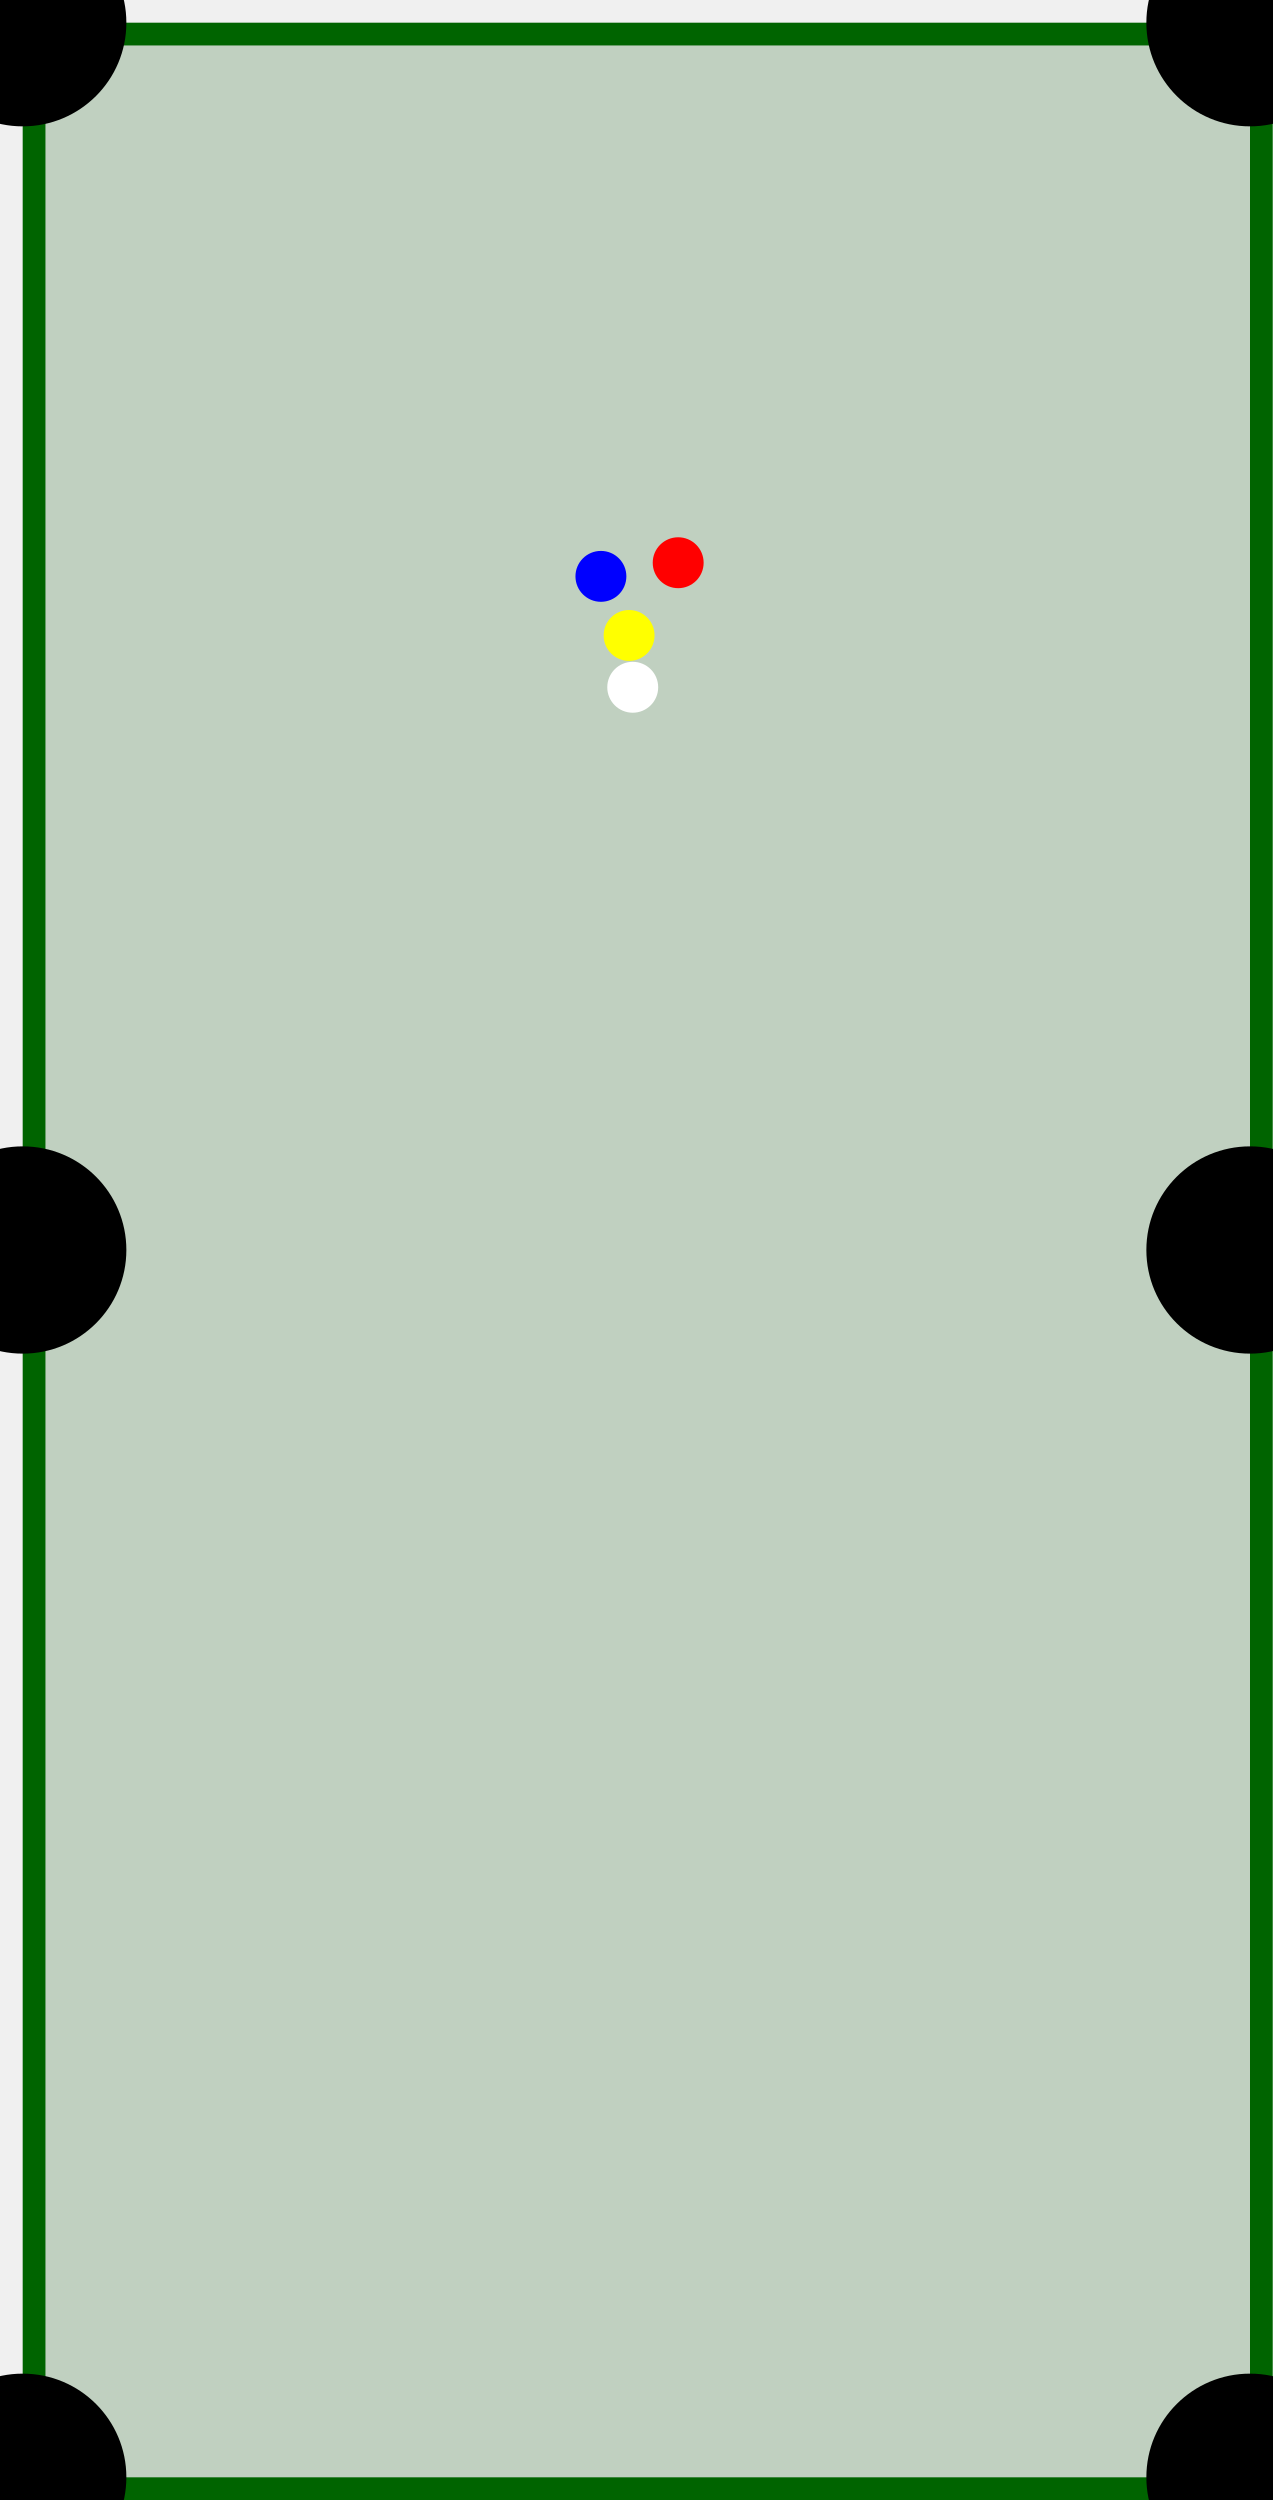
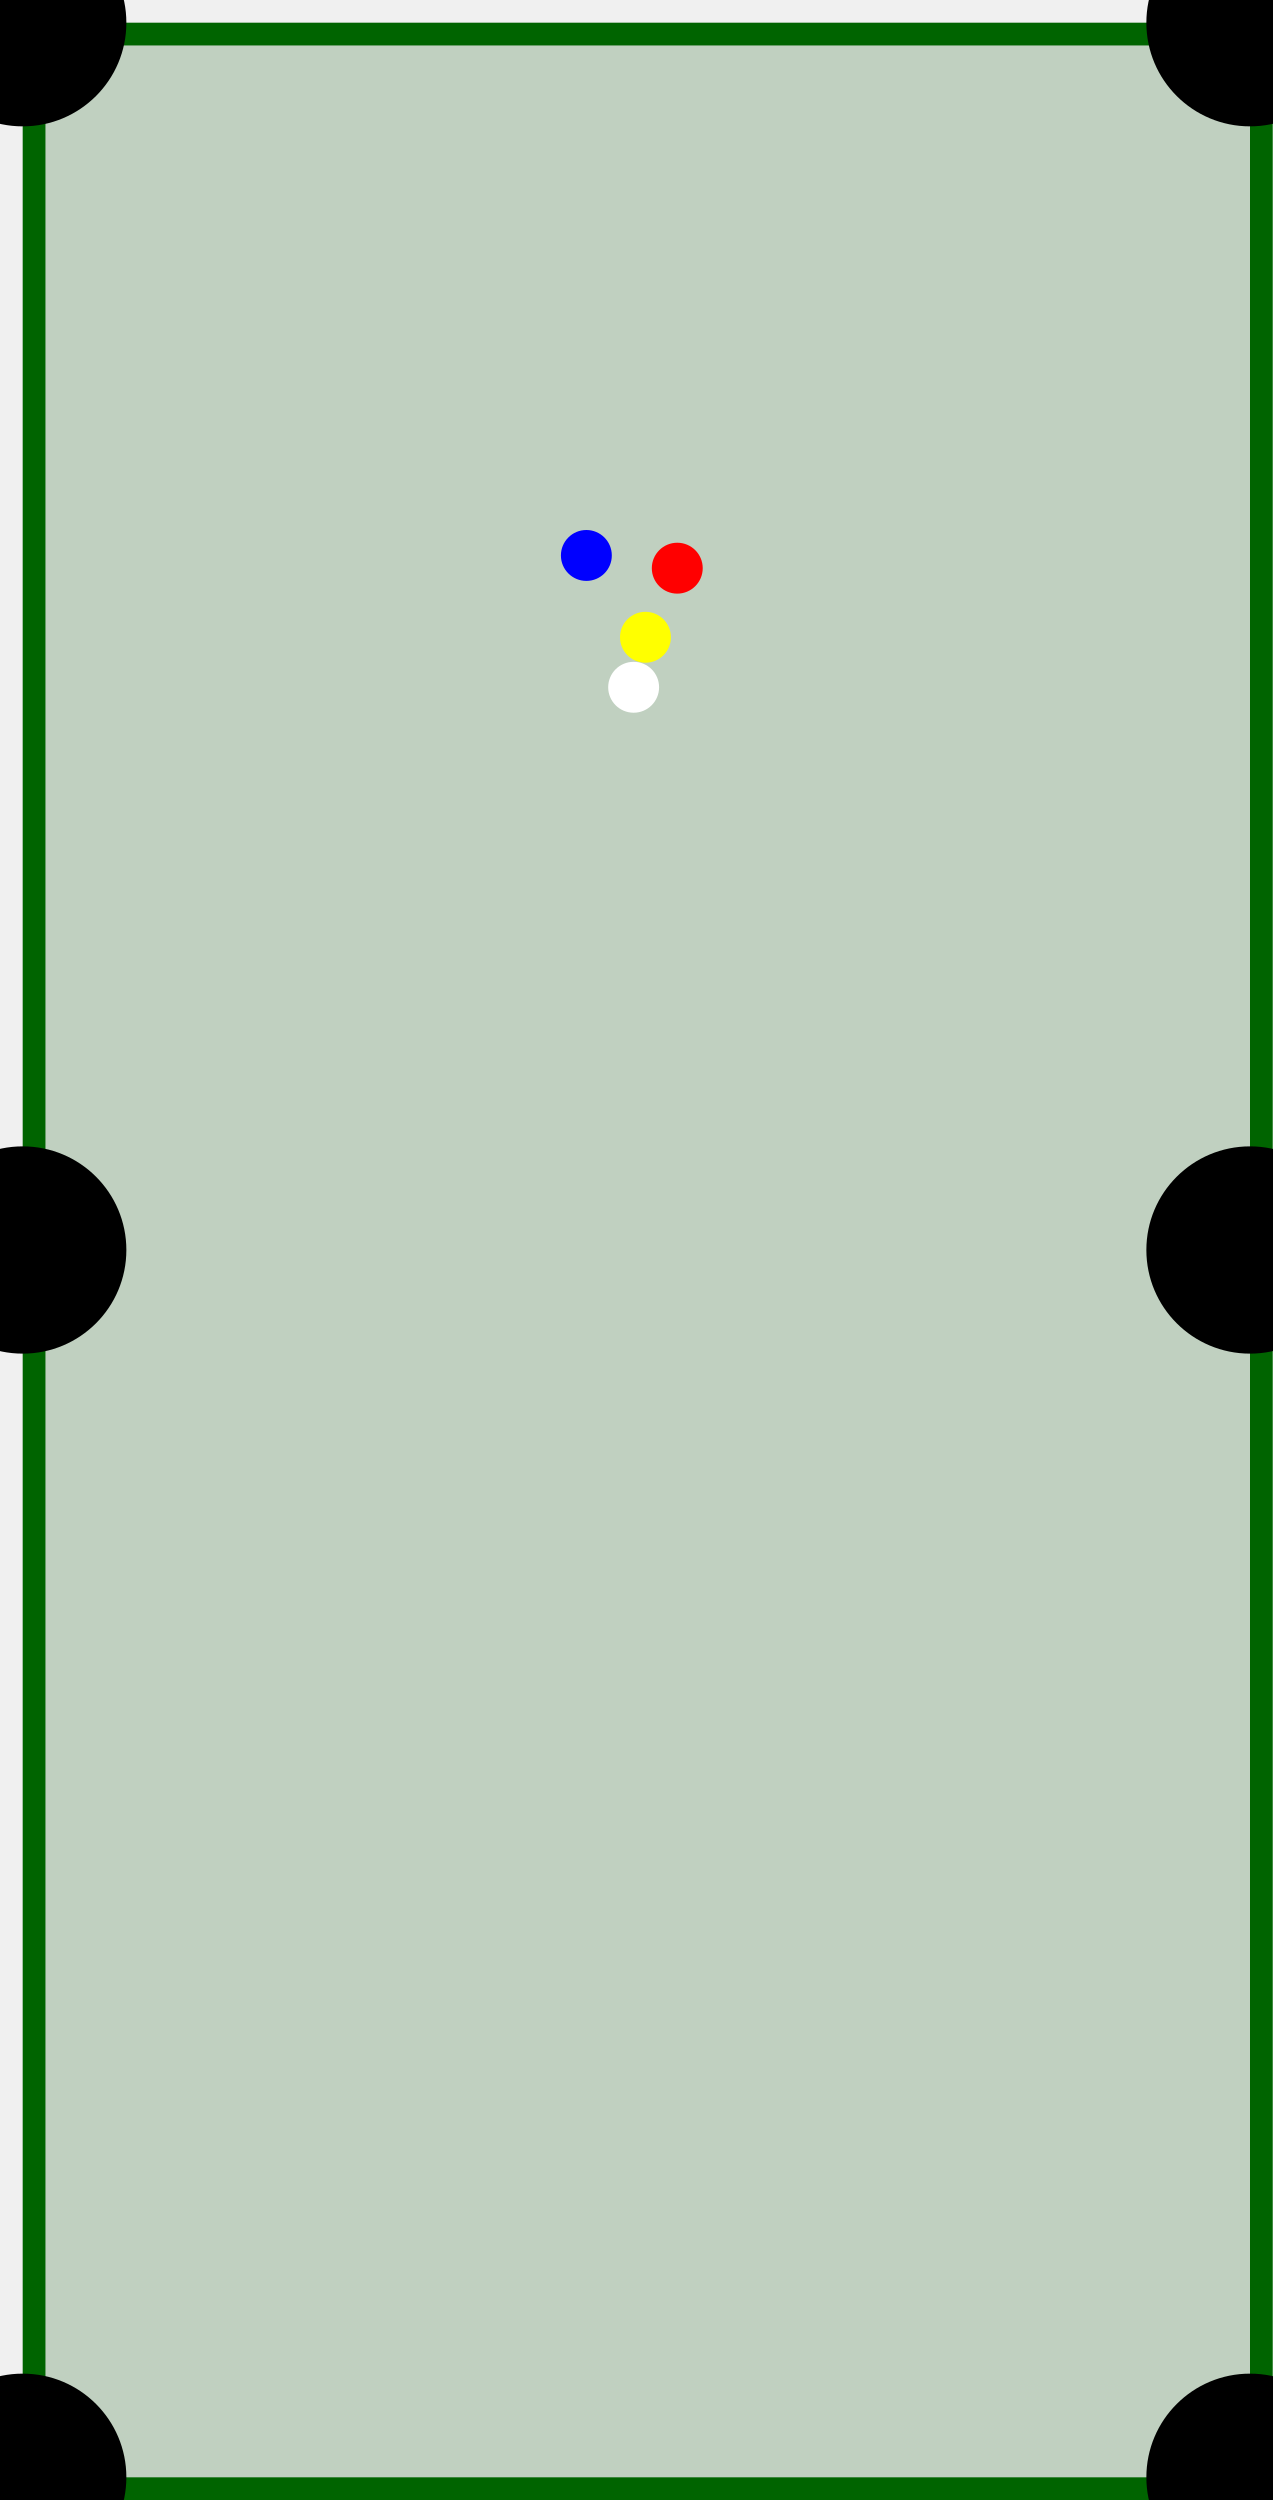
<svg xmlns="http://www.w3.org/2000/svg" width="700" height="1375" viewBox="-25 -25 1400 2750">
  <rect width="1350" height="2700" x="0" y="0" fill="#C0D0C0" />
  <rect width="1400" height="25" x="-25" y="0" fill="darkgreen" />
  <rect width="1400" height="25" x="-25" y="2700" fill="darkgreen" />
  <rect width="25" height="2750" x="0" y="-25" fill="darkgreen" />
  <rect width="25" height="2750" x="1350" y="-25" fill="darkgreen" />
  <circle cx="0" cy="0" r="114" fill="black" />
  <circle cx="0" cy="1350" r="114" fill="black" />
  <circle cx="0" cy="2700" r="114" fill="black" />
  <circle cx="1350" cy="0" r="114" fill="black" />
  <circle cx="1350" cy="1350" r="114" fill="black" />
  <circle cx="1350" cy="2700" r="114" fill="black" />
-   <circle cx="667" cy="674" r="28" fill="YELLOW" />
-   <circle cx="636" cy="609" r="28" fill="BLUE" />
-   <circle cx="721" cy="594" r="28" fill="RED" />
-   <circle cx="671" cy="731" r="28" fill="WHITE" />
+   <circle cx="685" cy="676" r="28" fill="YELLOW" />
+   <circle cx="620" cy="586" r="28" fill="BLUE" />
+   <circle cx="720" cy="600" r="28" fill="RED" />
+   <circle cx="672" cy="731" r="28" fill="WHITE" />
</svg>
